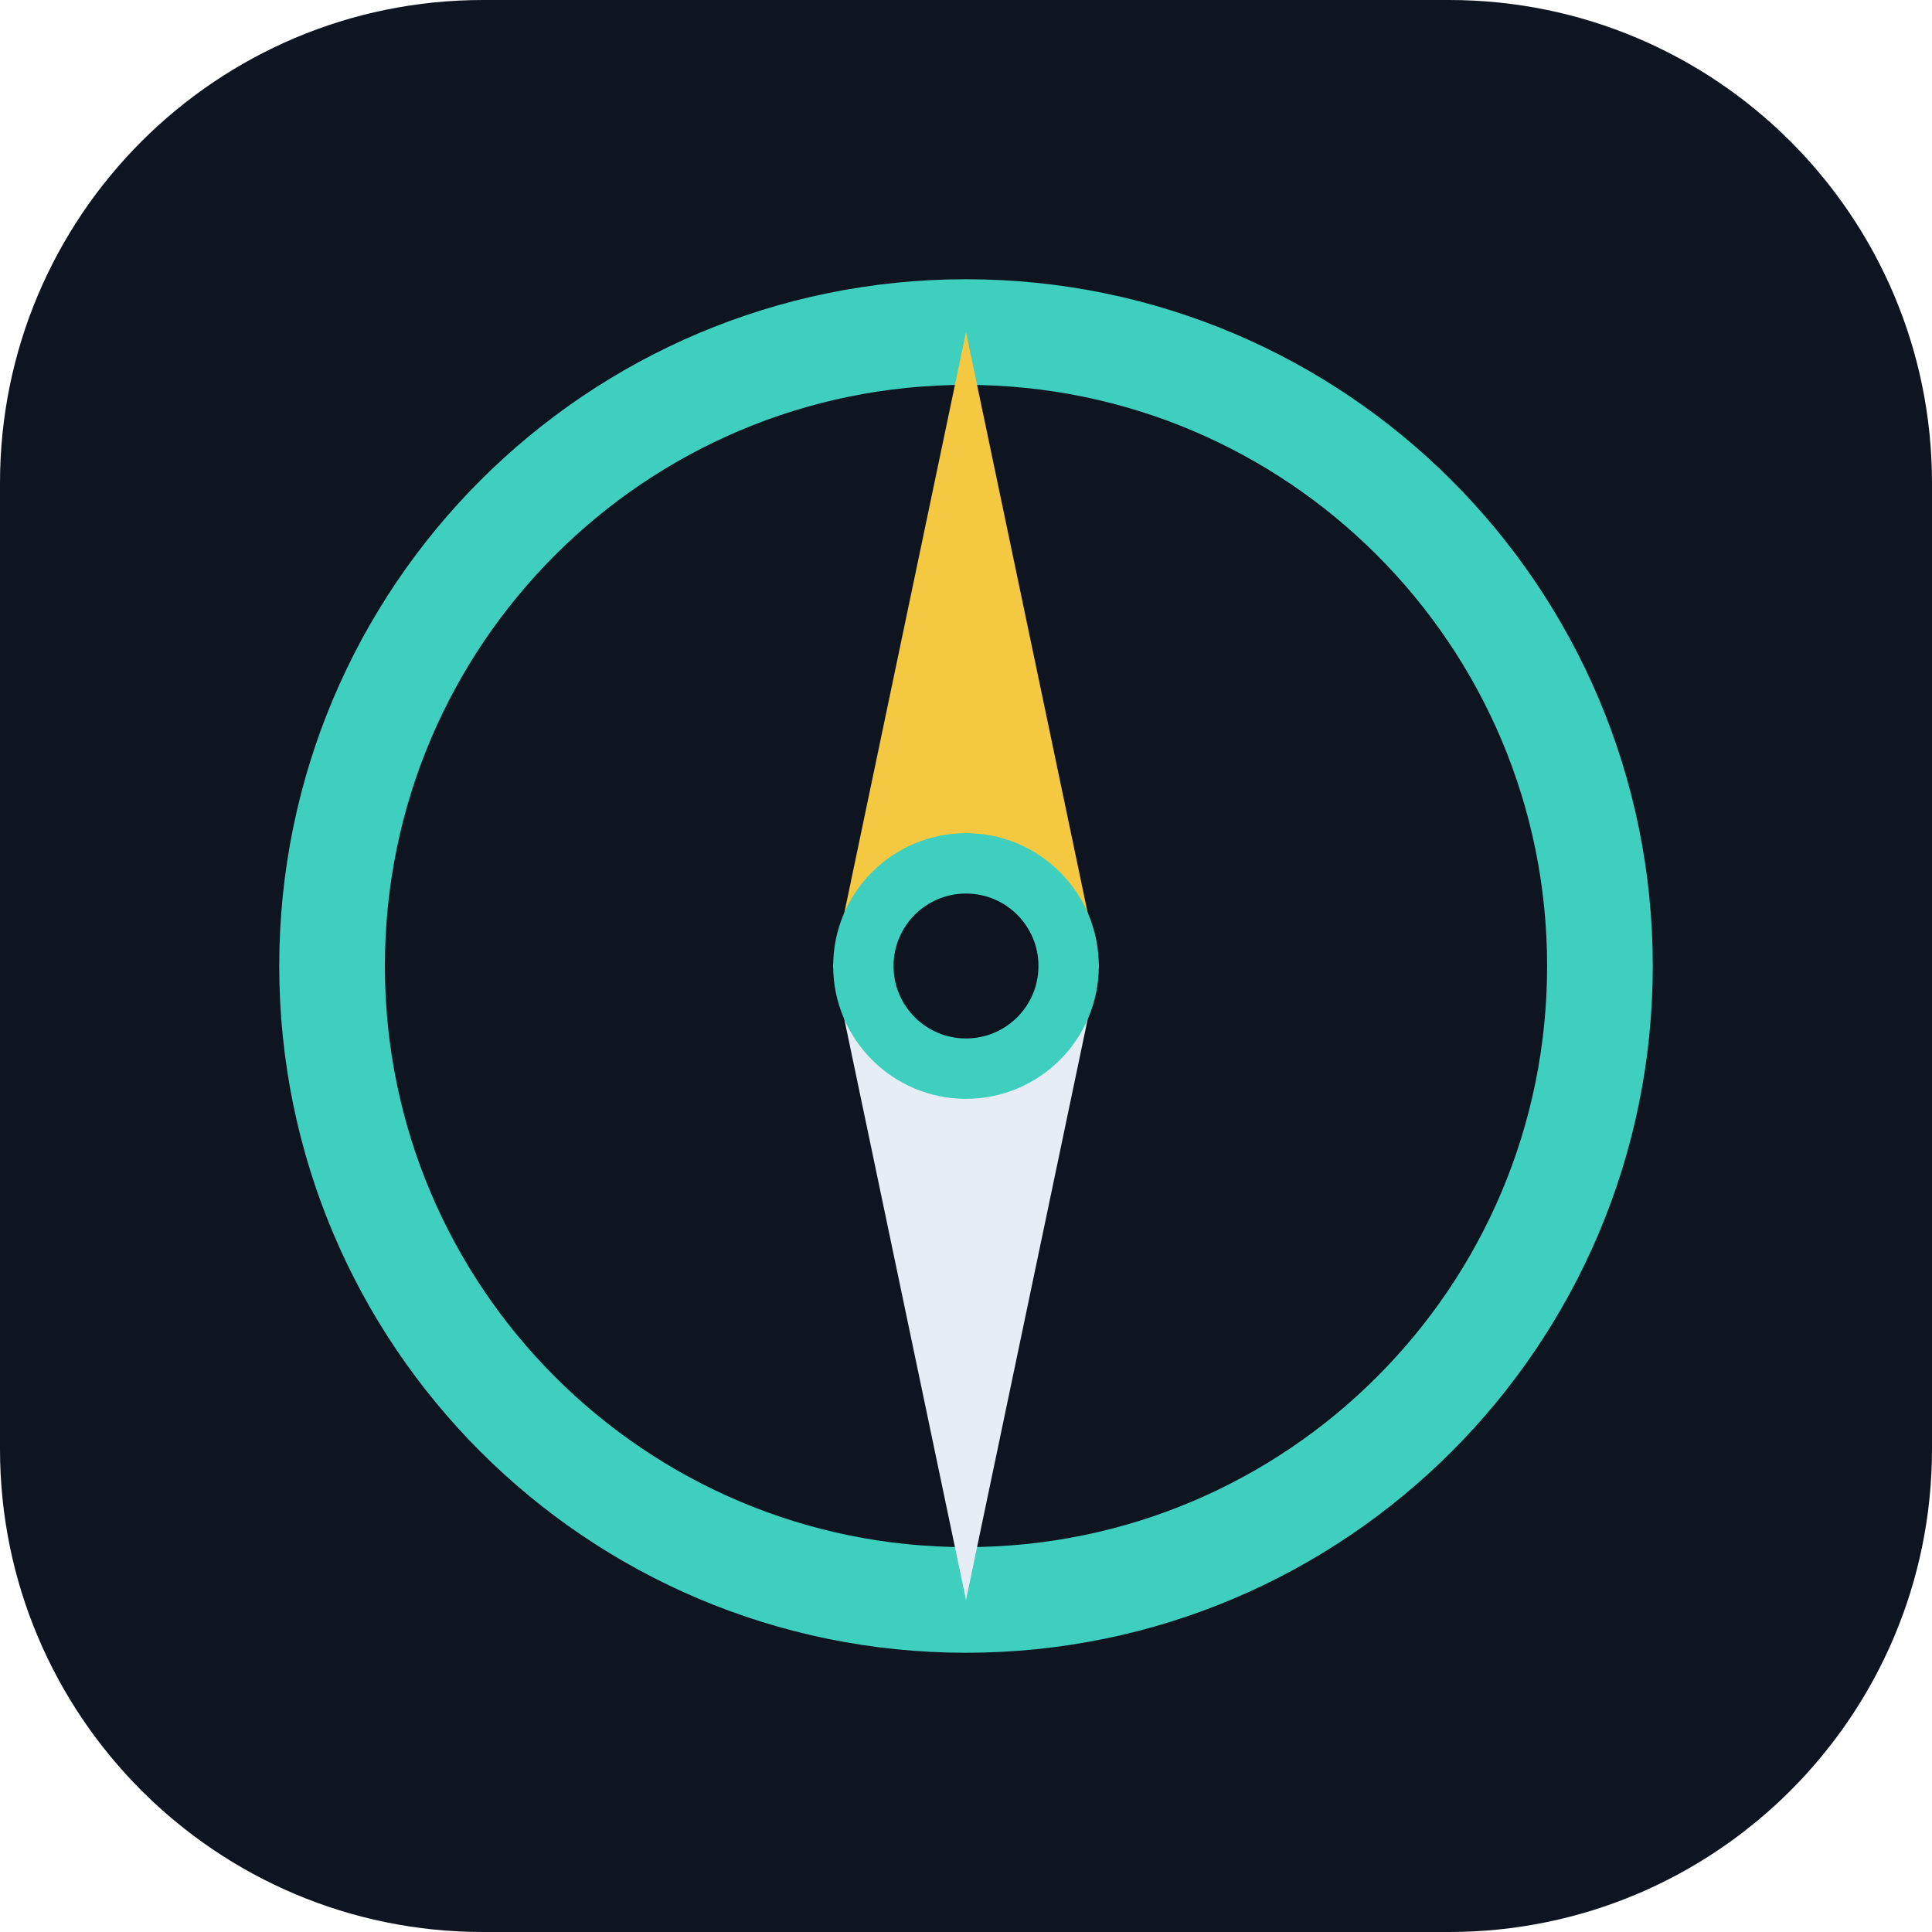
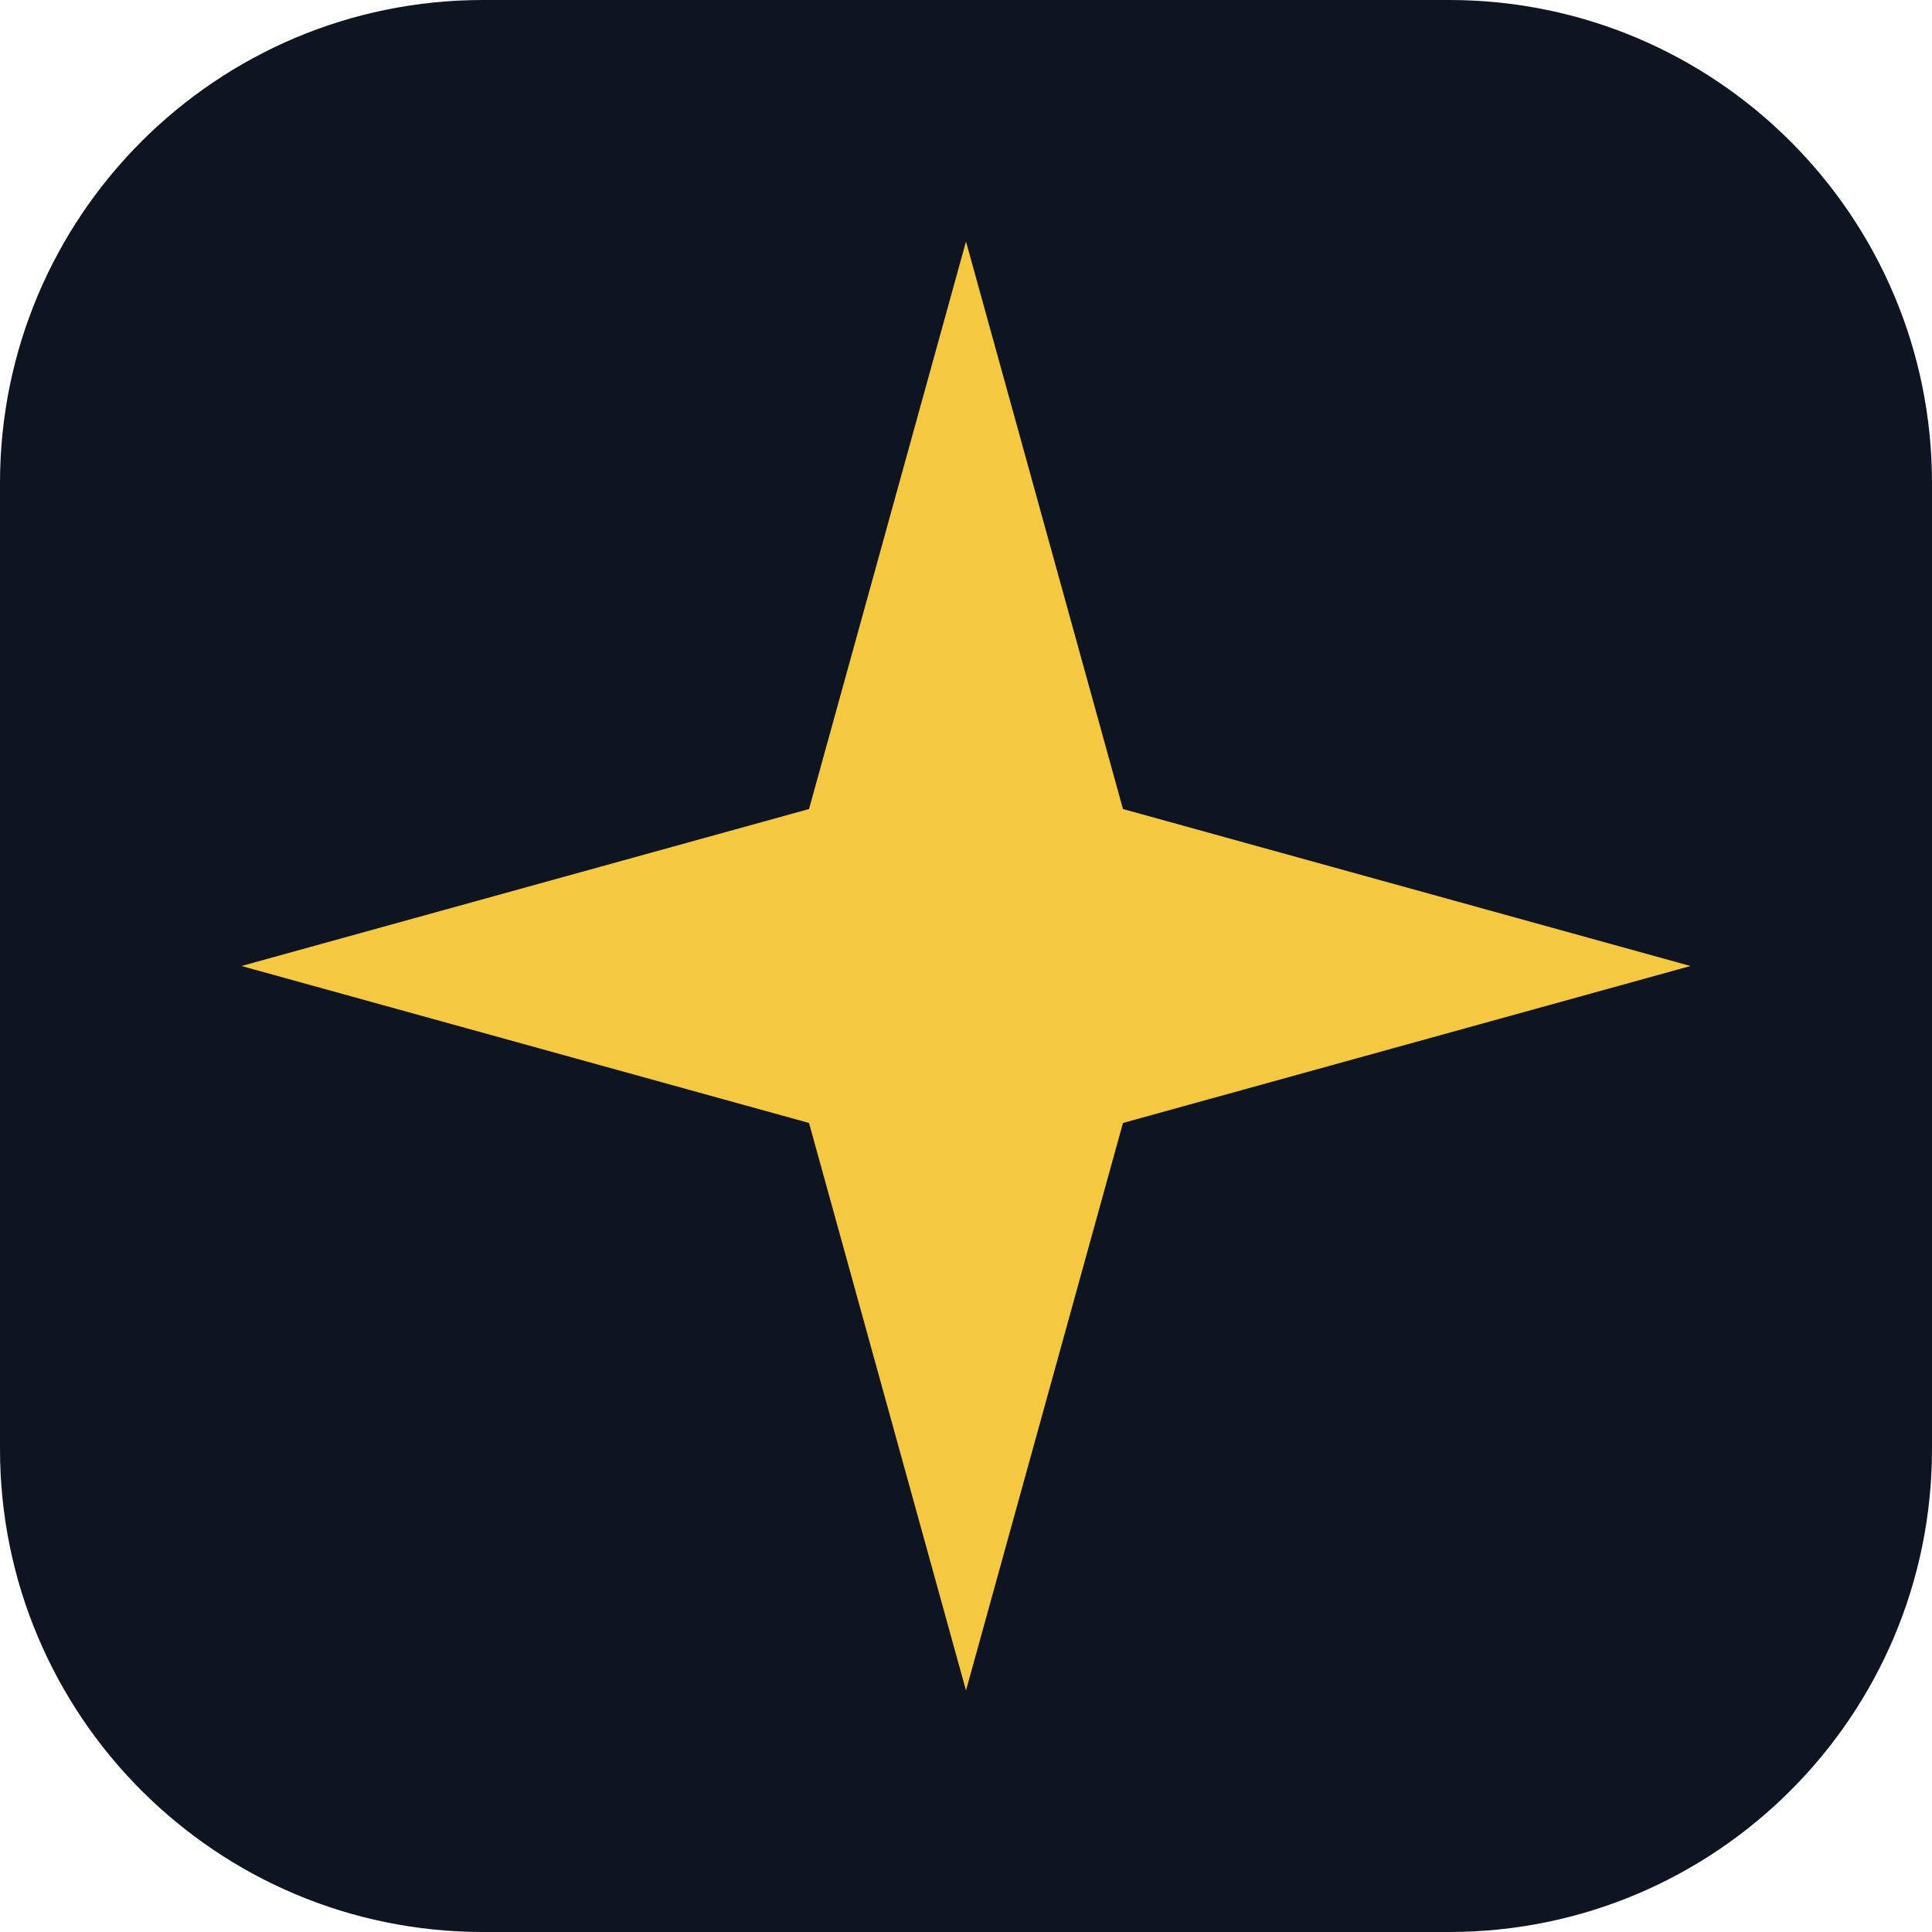
<svg xmlns="http://www.w3.org/2000/svg" viewBox="0 0 32 32" width="32" height="32" role="img" aria-label="North">
  <rect width="32" height="32" rx="8" fill="#0E1420" />
-   <circle cx="16" cy="16" r="10.5" fill="none" stroke="#3ECFBF" stroke-width="1.75" />
-   <polygon points="16,5.5 18.2,16 13.8,16" fill="#F5C842" />
-   <polygon points="16,26.5 18.2,16 13.8,16" fill="#E6EDF7" />
-   <circle cx="16" cy="16" r="1.7" fill="#0E1420" stroke="#3ECFBF" stroke-width="1" />
+   <path d="M16 4 18.6 13.4 28 16 18.6 18.6 16 28 13.4 18.6 4 16 13.4 13.4Z" fill="#F5C842" />
</svg>
